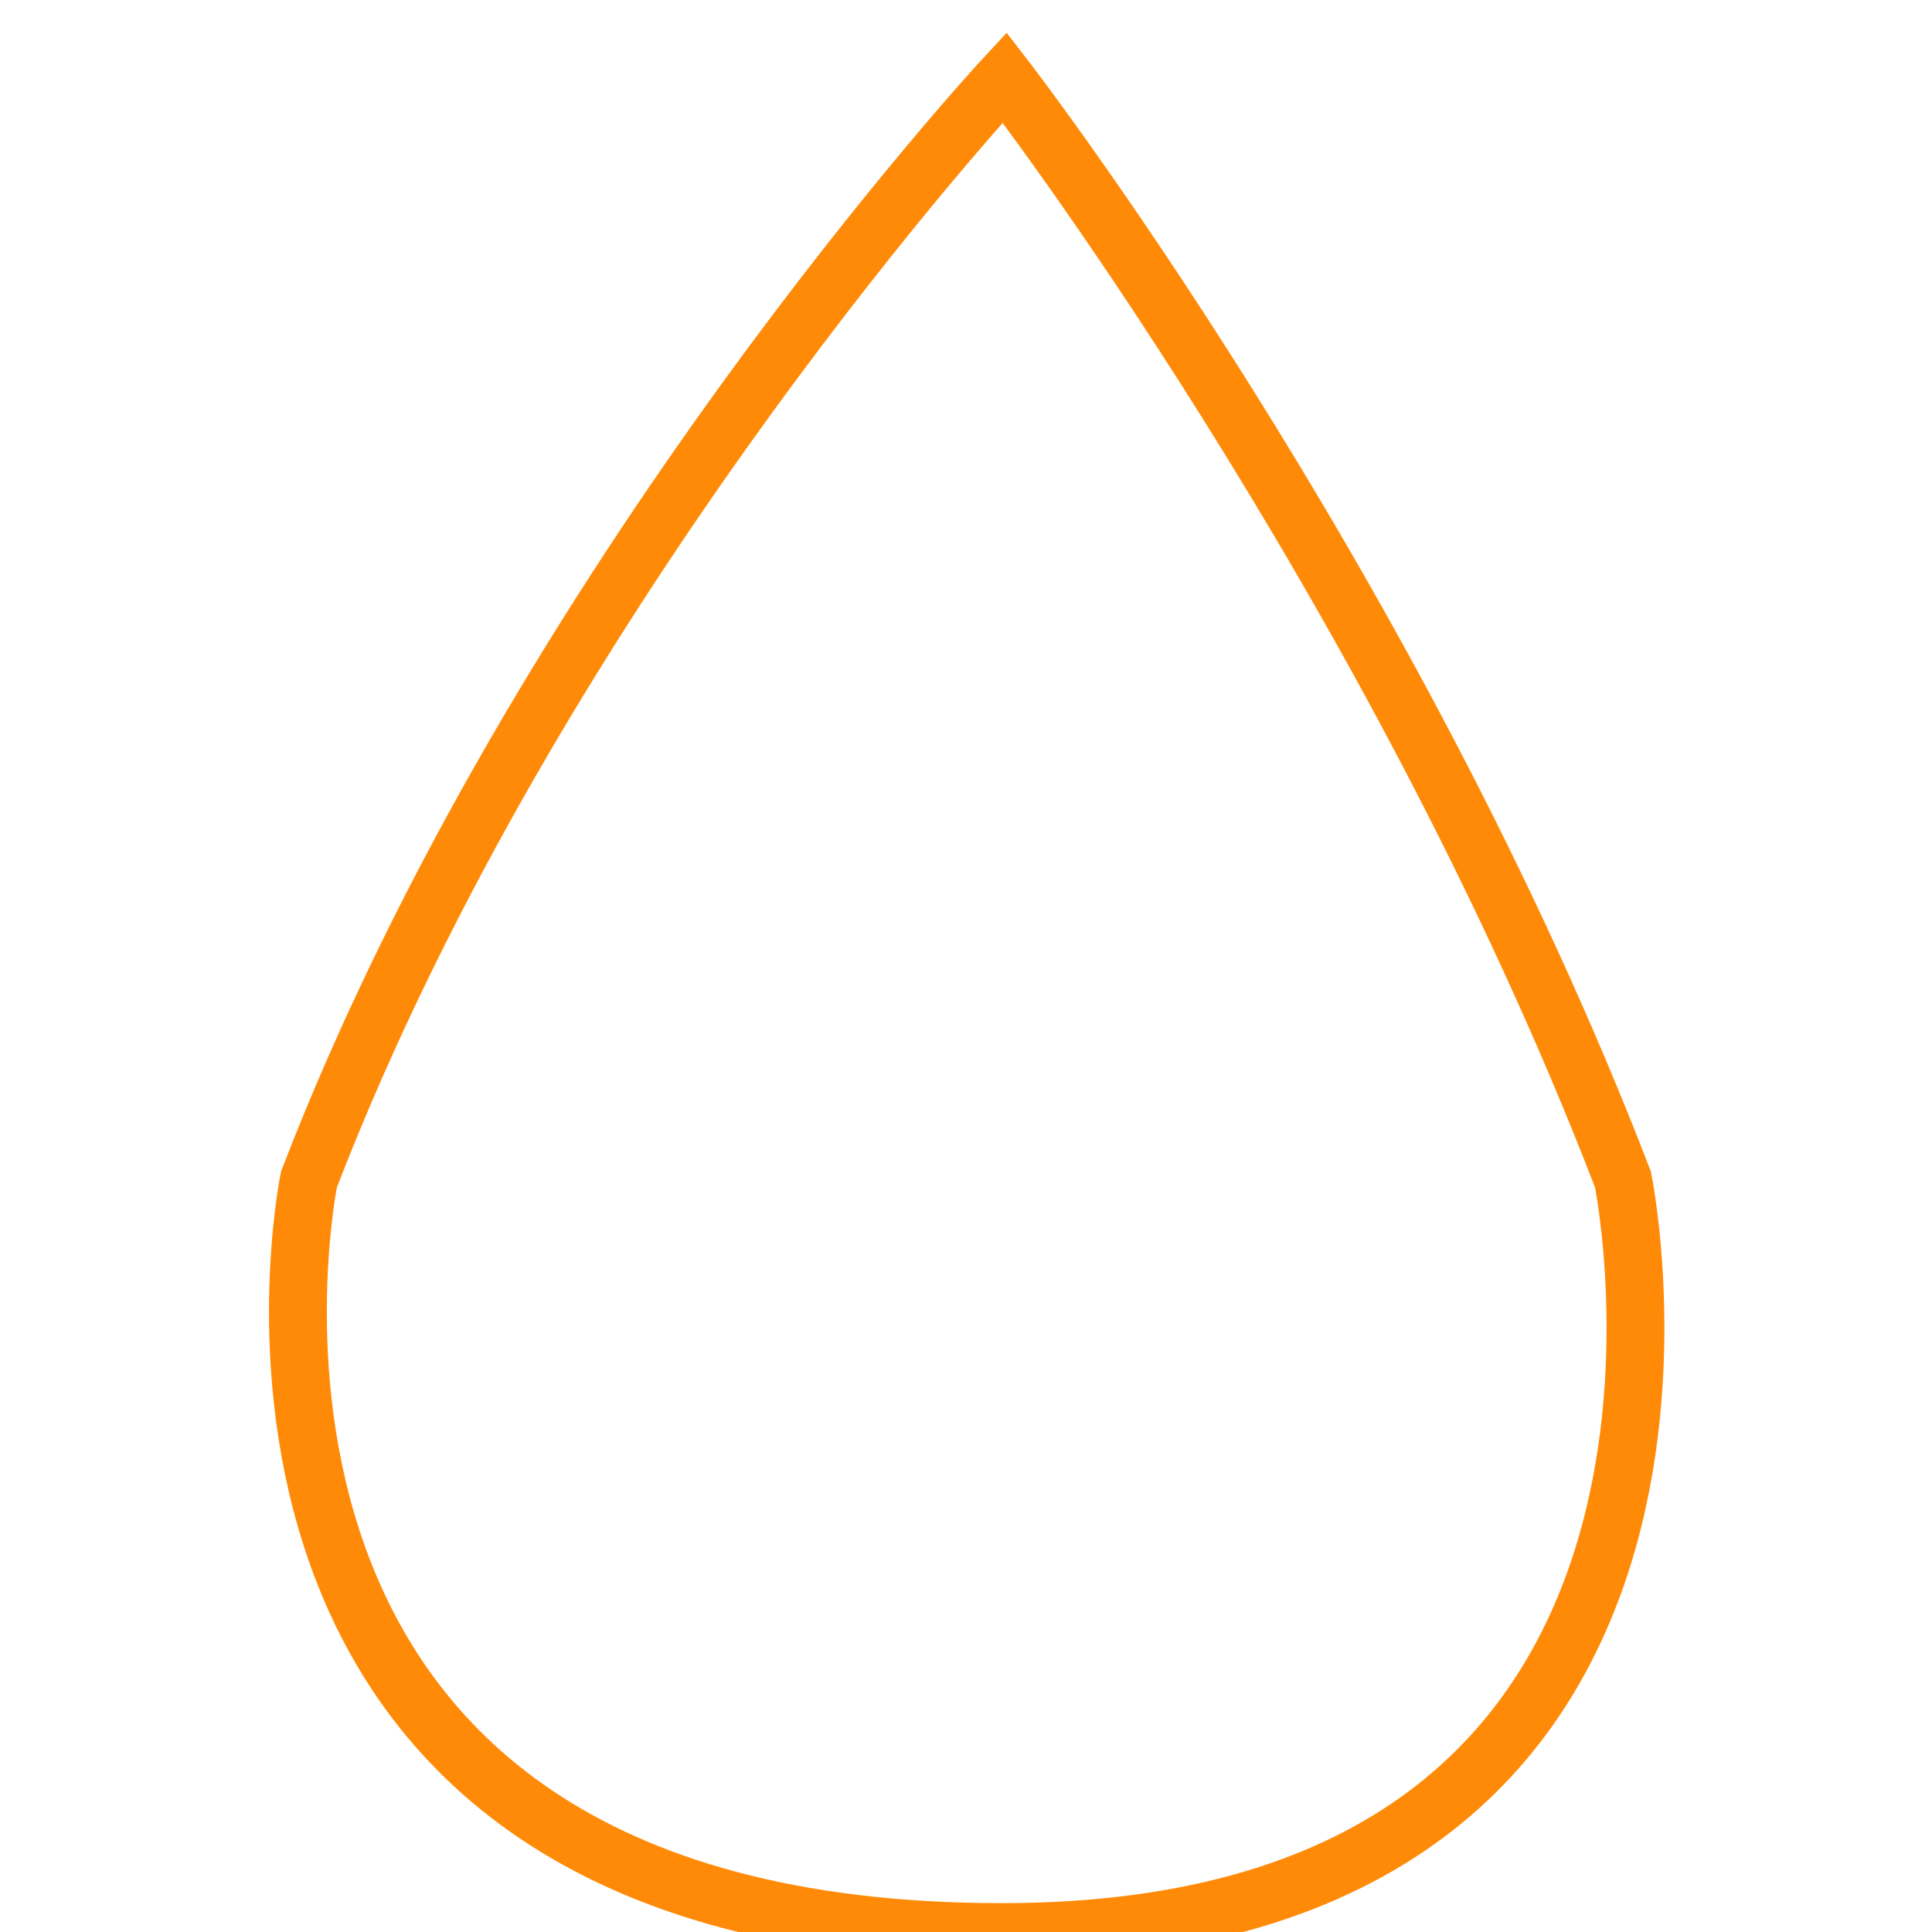
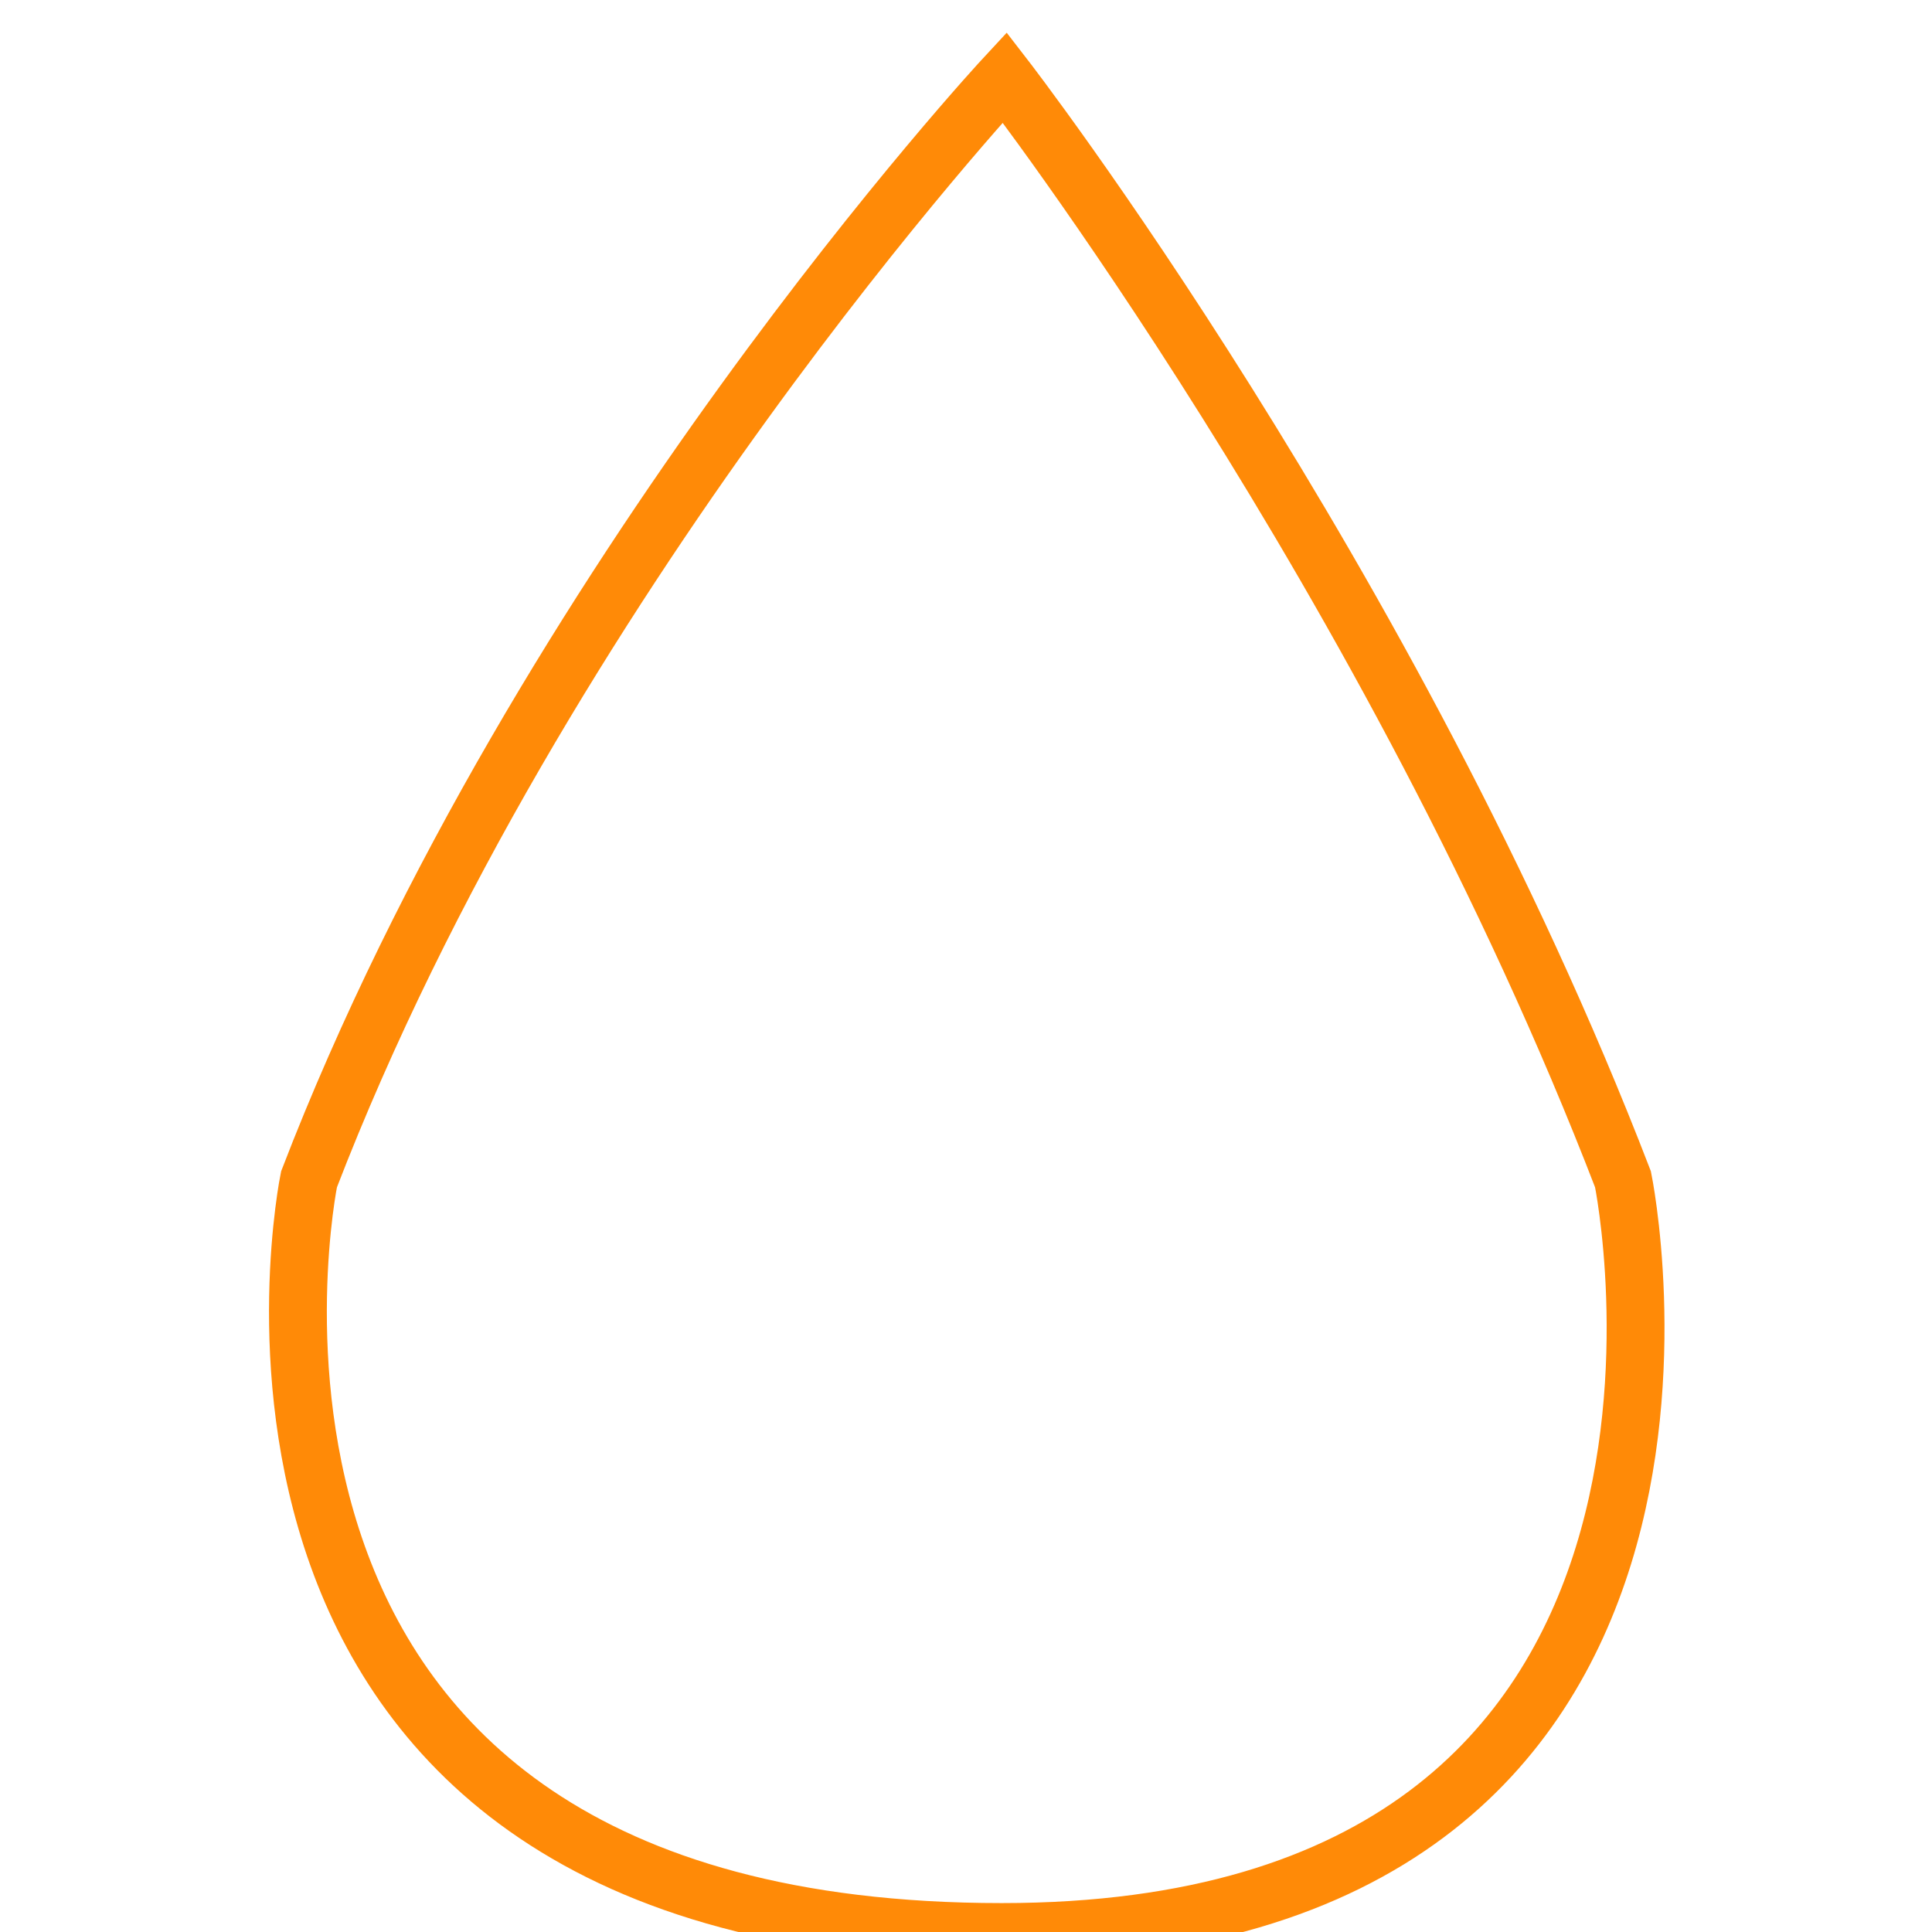
- <svg xmlns="http://www.w3.org/2000/svg" width="6.615mm" height="6.615mm" viewBox="0 0 6.615 6.615" version="1.1" id="svg872">
-   <defs id="defs866" />
-   <g id="layer1" transform="translate(0.08581342,2.25523)">
-     <path id="rect4123" style="display:inline;fill:none;fill-opacity:1;stroke:#ff8a07;stroke-width:0.198;stroke-miterlimit:4;stroke-dasharray:none;stroke-opacity:1" d="m 5.471,1.783 c 0,0 0.529,2.577 -2.127,2.577 -2.901,0 -2.372,-2.577 -2.372,-2.577 0.794,-2.062 2.382,-3.773 2.382,-3.773 0,0 1.323,1.711 2.117,3.773 z" />
-   </g>
+ <svg xmlns="http://www.w3.org/2000/svg" width="25" height="25" viewBox="0 0 6.615 6.615">
+   <path d="M5.557 4.038s.53 2.577-2.127 2.577c-2.902 0-2.372-2.577-2.372-2.577C1.852 1.976 3.44.265 3.44.265s1.323 1.711 2.117 3.773z" fill="none" stroke="#ff8a07" stroke-width=".198" />
</svg>
